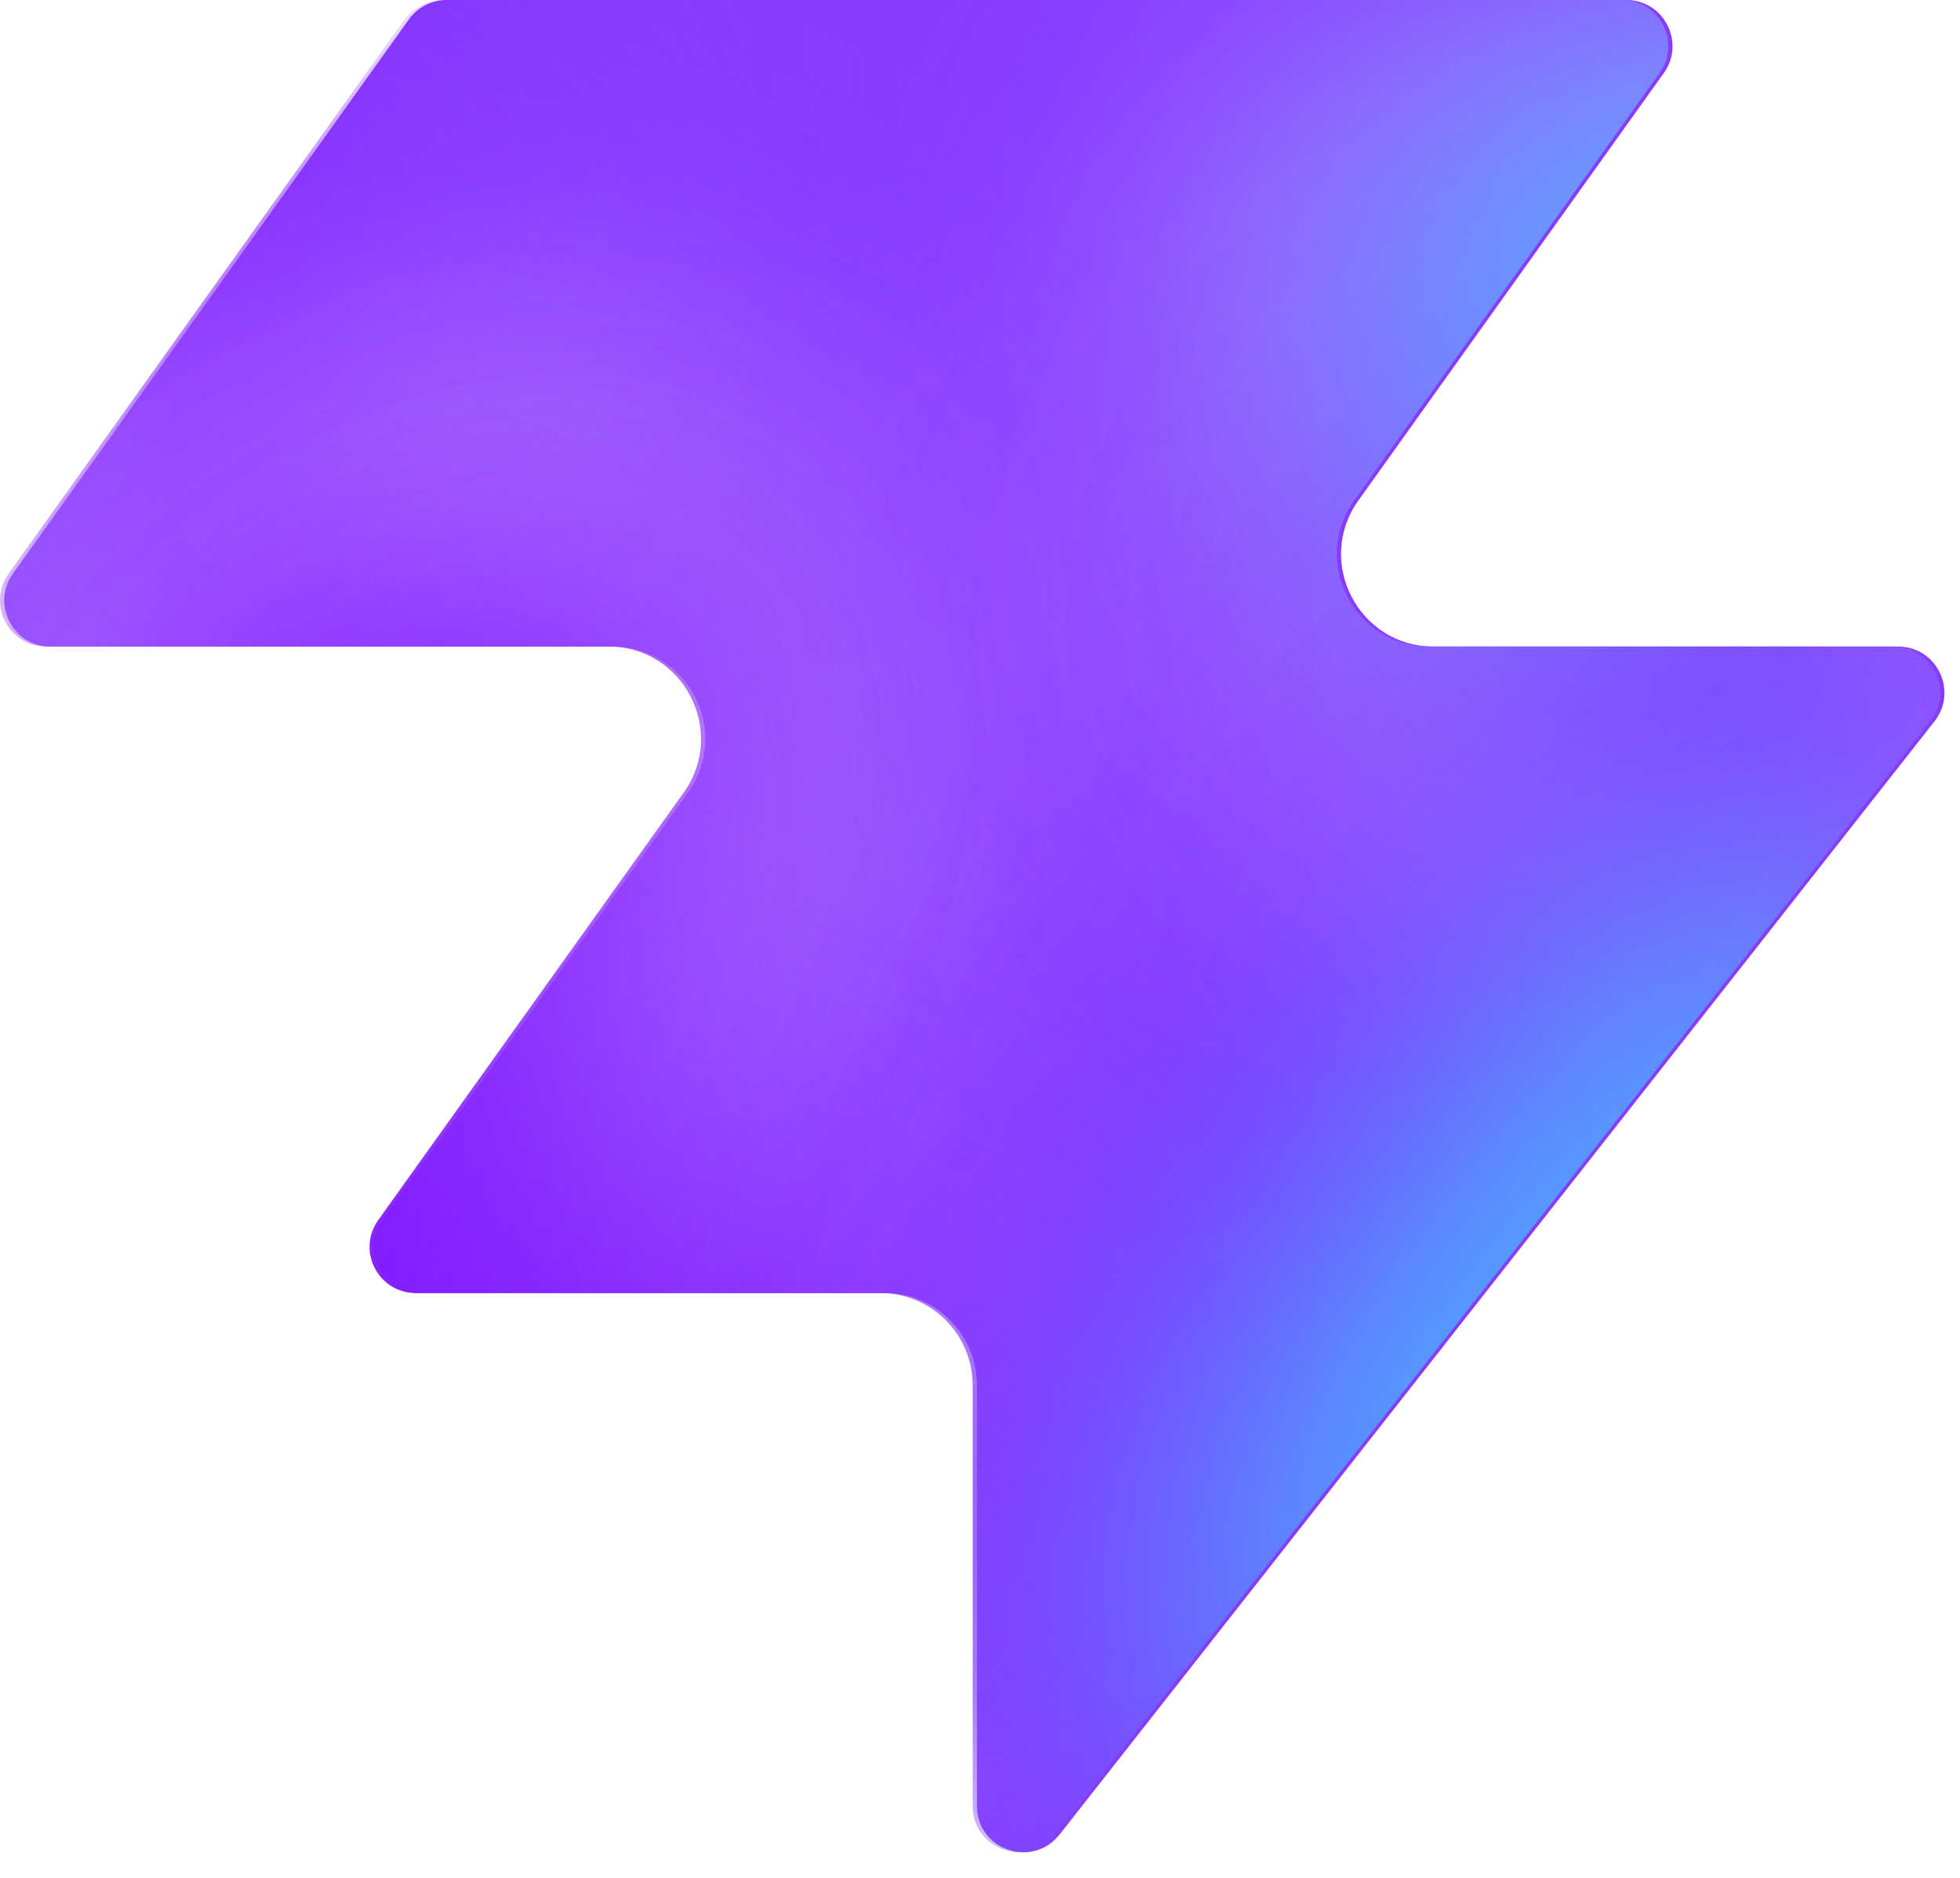
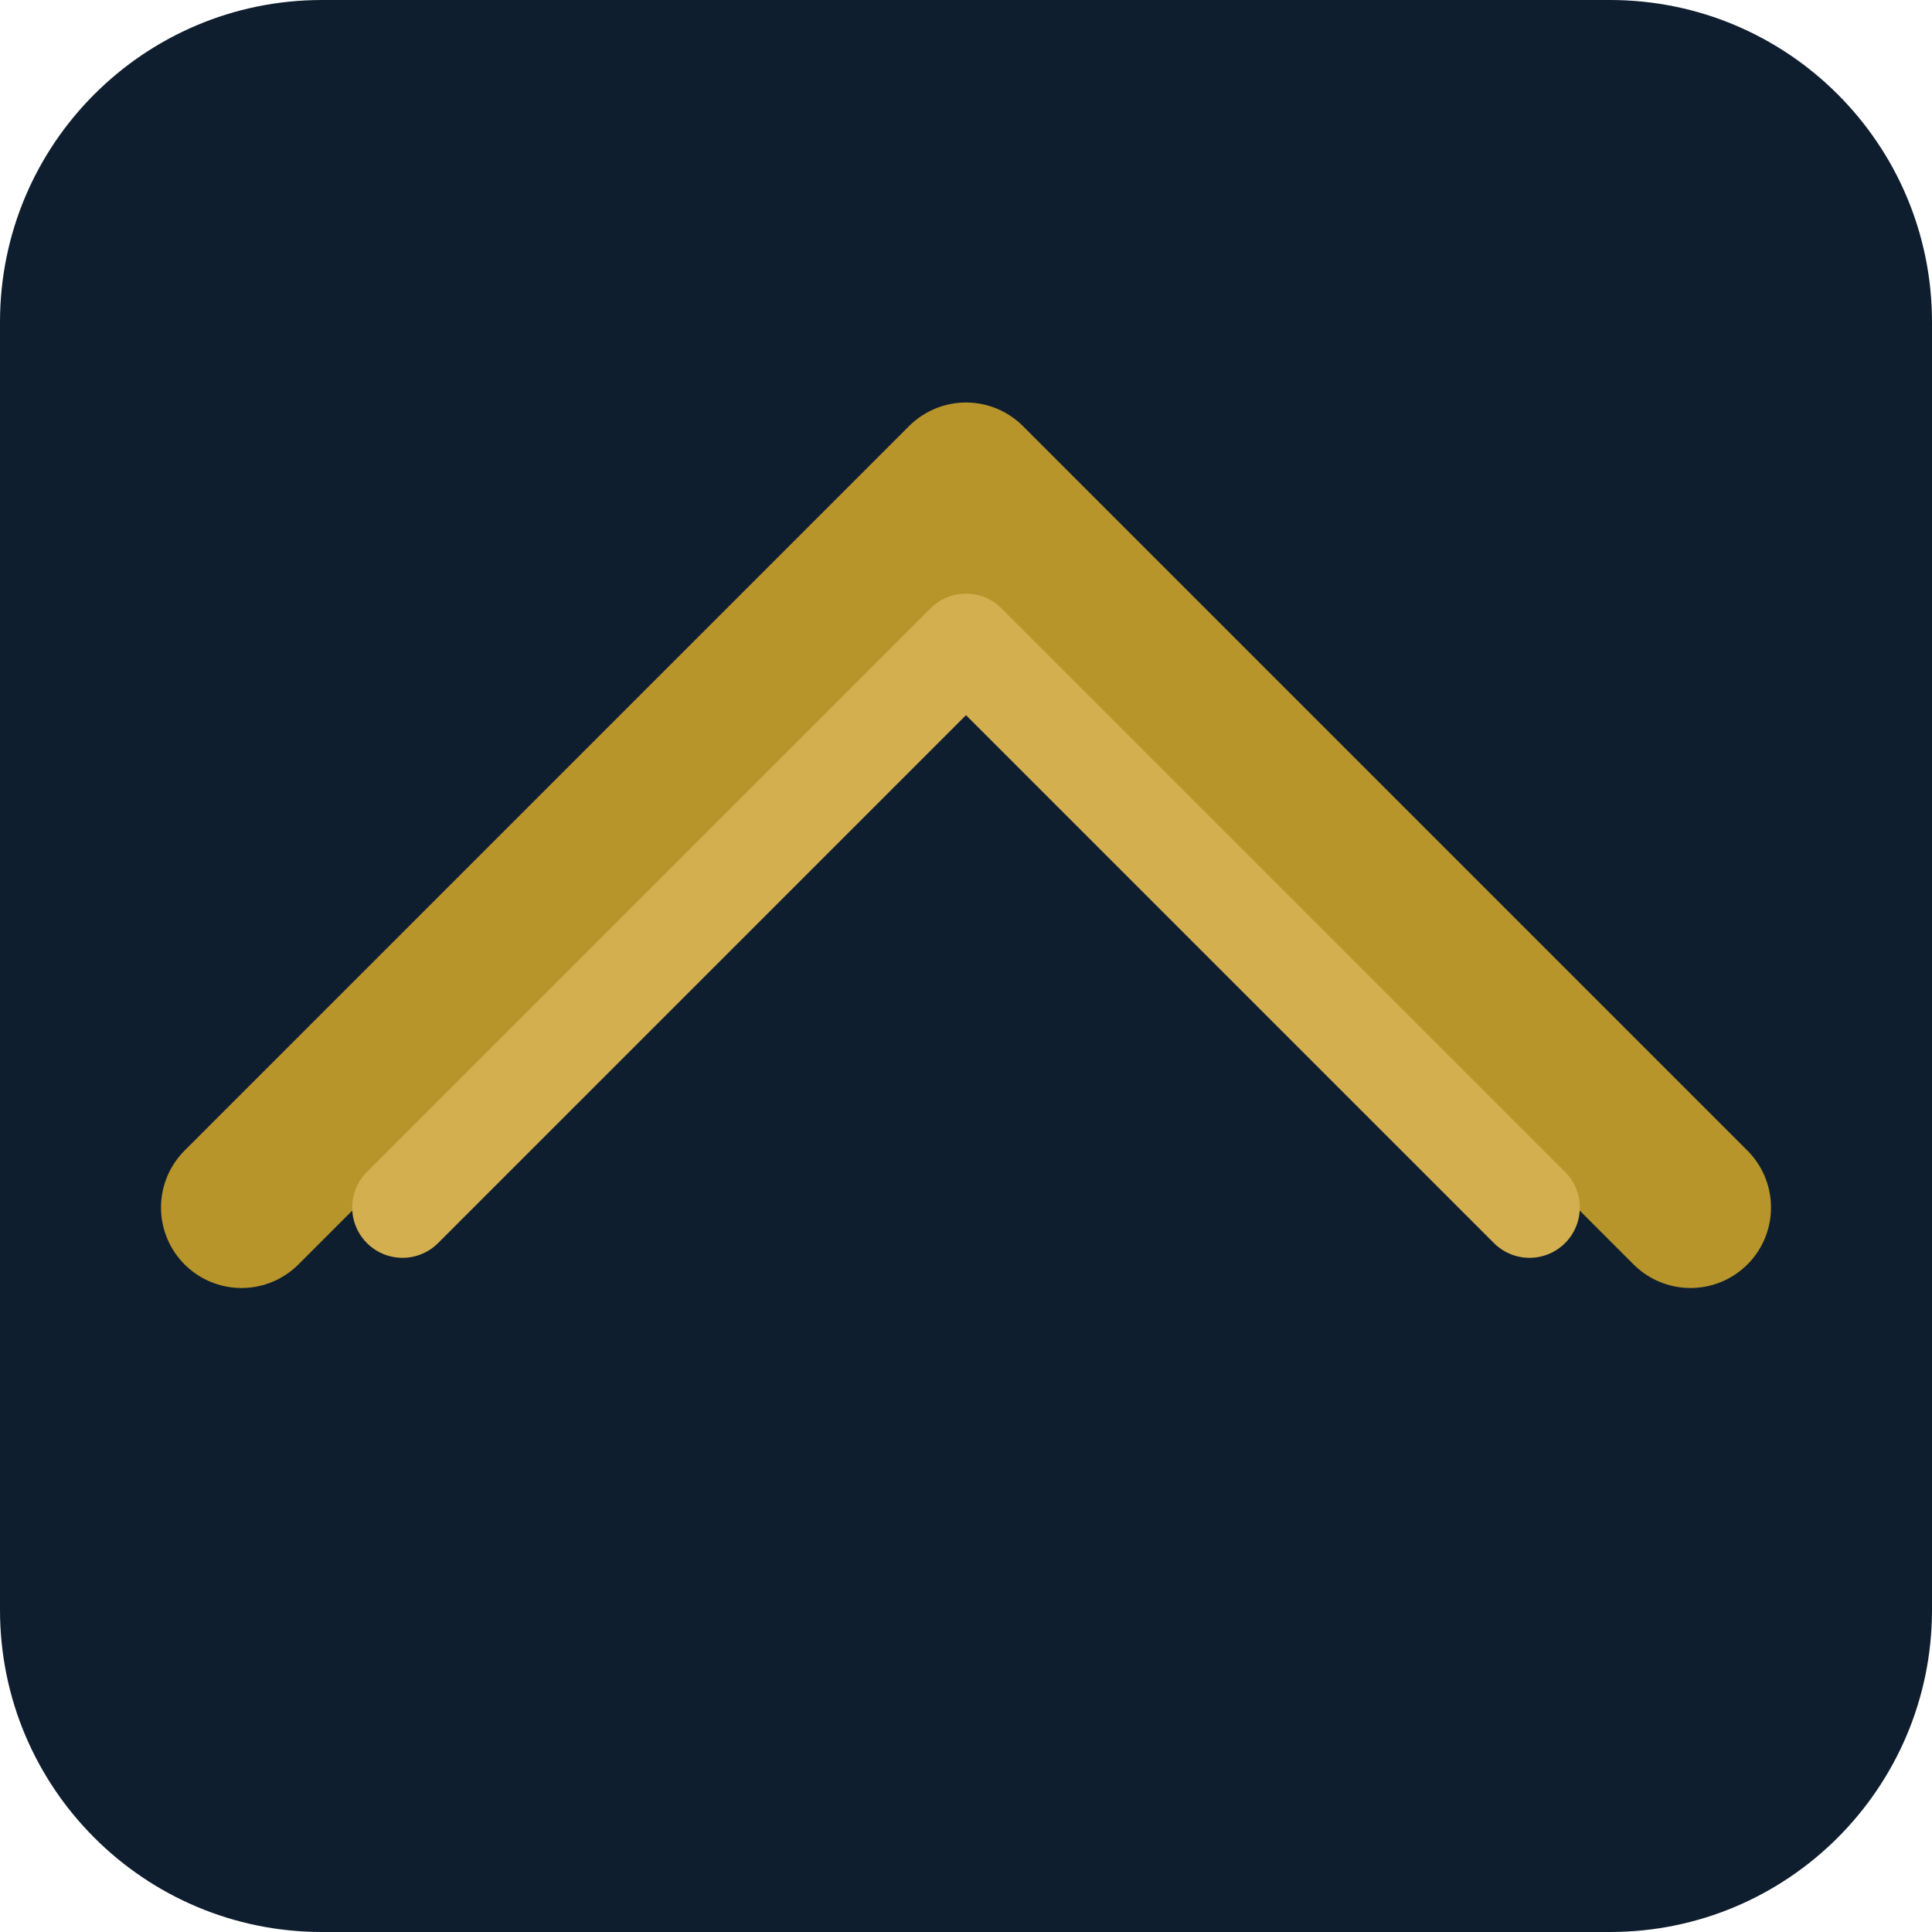
- <svg xmlns="http://www.w3.org/2000/svg" width="48" height="46" fill="none" viewBox="0 0 48 46">
-   <path fill="#863bff" d="M25.946 44.938c-.664.845-2.021.375-2.021-.698V33.937a2.26 2.26 0 0 0-2.262-2.262H10.287c-.92 0-1.456-1.04-.92-1.788l7.48-10.471c1.07-1.497 0-3.578-1.842-3.578H1.237c-.92 0-1.456-1.04-.92-1.788L10.013.474c.214-.297.556-.474.92-.474h28.894c.92 0 1.456 1.04.92 1.788l-7.48 10.471c-1.07 1.498 0 3.579 1.842 3.579h11.377c.943 0 1.473 1.088.89 1.83L25.947 44.94z" style="fill:#863bff;fill:color(display-p3 .525 .23 1);fill-opacity:1" />
-   <mask id="a" width="48" height="46" x="0" y="0" maskUnits="userSpaceOnUse" style="mask-type:alpha">
-     <path fill="#000" d="M25.842 44.938c-.664.844-2.021.375-2.021-.698V33.937a2.26 2.26 0 0 0-2.262-2.262H10.183c-.92 0-1.456-1.04-.92-1.788l7.48-10.471c1.07-1.498 0-3.579-1.842-3.579H1.133c-.92 0-1.456-1.04-.92-1.787L9.91.473c.214-.297.556-.474.92-.474h28.894c.92 0 1.456 1.04.92 1.788l-7.48 10.471c-1.07 1.498 0 3.578 1.842 3.578h11.377c.943 0 1.473 1.088.89 1.832L25.843 44.94z" style="fill:#000;fill-opacity:1" />
-   </mask>
-   <g mask="url(#a)">
-     <g filter="url(#b)">
-       <ellipse cx="5.508" cy="14.704" fill="#ede6ff" rx="5.508" ry="14.704" style="fill:#ede6ff;fill:color(display-p3 .927 .903 1);fill-opacity:1" transform="matrix(.00324 1 1 -.00324 -4.47 31.516)" />
-     </g>
-     <g filter="url(#c)">
-       <ellipse cx="10.399" cy="29.851" fill="#ede6ff" rx="10.399" ry="29.851" style="fill:#ede6ff;fill:color(display-p3 .927 .903 1);fill-opacity:1" transform="matrix(.00324 1 1 -.00324 -39.328 7.883)" />
-     </g>
-     <g filter="url(#d)">
-       <ellipse cx="5.508" cy="30.487" fill="#7e14ff" rx="5.508" ry="30.487" style="fill:#7e14ff;fill:color(display-p3 .492 .077 1);fill-opacity:1" transform="rotate(89.814 -25.913 -14.639)scale(1 -1)" />
-     </g>
-     <g filter="url(#e)">
-       <ellipse cx="5.508" cy="30.599" fill="#7e14ff" rx="5.508" ry="30.599" style="fill:#7e14ff;fill:color(display-p3 .492 .077 1);fill-opacity:1" transform="rotate(89.814 -32.644 -3.334)scale(1 -1)" />
-     </g>
-     <g filter="url(#f)">
-       <ellipse cx="5.508" cy="30.599" fill="#7e14ff" rx="5.508" ry="30.599" style="fill:#7e14ff;fill:color(display-p3 .492 .077 1);fill-opacity:1" transform="matrix(.00324 1 1 -.00324 -34.34 30.47)" />
-     </g>
-     <g filter="url(#g)">
-       <ellipse cx="14.072" cy="22.078" fill="#ede6ff" rx="14.072" ry="22.078" style="fill:#ede6ff;fill:color(display-p3 .927 .903 1);fill-opacity:1" transform="rotate(93.35 24.506 48.493)scale(-1 1)" />
-     </g>
-     <g filter="url(#h)">
-       <ellipse cx="3.47" cy="21.501" fill="#7e14ff" rx="3.47" ry="21.501" style="fill:#7e14ff;fill:color(display-p3 .492 .077 1);fill-opacity:1" transform="rotate(89.009 28.708 47.59)scale(-1 1)" />
-     </g>
-     <g filter="url(#i)">
-       <ellipse cx="3.47" cy="21.501" fill="#7e14ff" rx="3.47" ry="21.501" style="fill:#7e14ff;fill:color(display-p3 .492 .077 1);fill-opacity:1" transform="rotate(89.009 28.708 47.59)scale(-1 1)" />
-     </g>
-     <g filter="url(#j)">
-       <ellipse cx=".387" cy="8.972" fill="#7e14ff" rx="4.407" ry="29.108" style="fill:#7e14ff;fill:color(display-p3 .492 .077 1);fill-opacity:1" transform="rotate(39.51 .387 8.972)" />
-     </g>
-     <g filter="url(#k)">
-       <ellipse cx="47.523" cy="-6.092" fill="#7e14ff" rx="4.407" ry="29.108" style="fill:#7e14ff;fill:color(display-p3 .492 .077 1);fill-opacity:1" transform="rotate(37.892 47.523 -6.092)" />
-     </g>
-     <g filter="url(#l)">
-       <ellipse cx="41.412" cy="6.333" fill="#47bfff" rx="5.971" ry="9.665" style="fill:#47bfff;fill:color(display-p3 .28 .748 1);fill-opacity:1" transform="rotate(37.892 41.412 6.333)" />
-     </g>
-     <g filter="url(#m)">
-       <ellipse cx="-1.879" cy="38.332" fill="#7e14ff" rx="4.407" ry="29.108" style="fill:#7e14ff;fill:color(display-p3 .492 .077 1);fill-opacity:1" transform="rotate(37.892 -1.88 38.332)" />
-     </g>
-     <g filter="url(#n)">
-       <ellipse cx="-1.879" cy="38.332" fill="#7e14ff" rx="4.407" ry="29.108" style="fill:#7e14ff;fill:color(display-p3 .492 .077 1);fill-opacity:1" transform="rotate(37.892 -1.88 38.332)" />
-     </g>
-     <g filter="url(#o)">
-       <ellipse cx="35.651" cy="29.907" fill="#7e14ff" rx="4.407" ry="29.108" style="fill:#7e14ff;fill:color(display-p3 .492 .077 1);fill-opacity:1" transform="rotate(37.892 35.651 29.907)" />
-     </g>
-     <g filter="url(#p)">
-       <ellipse cx="38.418" cy="32.4" fill="#47bfff" rx="5.971" ry="15.297" style="fill:#47bfff;fill:color(display-p3 .28 .748 1);fill-opacity:1" transform="rotate(37.892 38.418 32.4)" />
-     </g>
-   </g>
-   <defs>
-     <filter id="b" width="60.045" height="41.654" x="-19.77" y="16.149" color-interpolation-filters="sRGB" filterUnits="userSpaceOnUse">
-       <feFlood flood-opacity="0" result="BackgroundImageFix" />
-       <feBlend in="SourceGraphic" in2="BackgroundImageFix" result="shape" />
-       <feGaussianBlur result="effect1_foregroundBlur_2002_17158" stdDeviation="7.659" />
-     </filter>
-     <filter id="c" width="90.34" height="51.437" x="-54.613" y="-7.533" color-interpolation-filters="sRGB" filterUnits="userSpaceOnUse">
-       <feFlood flood-opacity="0" result="BackgroundImageFix" />
-       <feBlend in="SourceGraphic" in2="BackgroundImageFix" result="shape" />
-       <feGaussianBlur result="effect1_foregroundBlur_2002_17158" stdDeviation="7.659" />
-     </filter>
-     <filter id="d" width="79.355" height="29.4" x="-49.64" y="2.03" color-interpolation-filters="sRGB" filterUnits="userSpaceOnUse">
-       <feFlood flood-opacity="0" result="BackgroundImageFix" />
-       <feBlend in="SourceGraphic" in2="BackgroundImageFix" result="shape" />
-       <feGaussianBlur result="effect1_foregroundBlur_2002_17158" stdDeviation="4.596" />
-     </filter>
-     <filter id="e" width="79.579" height="29.4" x="-45.045" y="20.029" color-interpolation-filters="sRGB" filterUnits="userSpaceOnUse">
-       <feFlood flood-opacity="0" result="BackgroundImageFix" />
-       <feBlend in="SourceGraphic" in2="BackgroundImageFix" result="shape" />
-       <feGaussianBlur result="effect1_foregroundBlur_2002_17158" stdDeviation="4.596" />
-     </filter>
-     <filter id="f" width="79.579" height="29.4" x="-43.513" y="21.178" color-interpolation-filters="sRGB" filterUnits="userSpaceOnUse">
-       <feFlood flood-opacity="0" result="BackgroundImageFix" />
-       <feBlend in="SourceGraphic" in2="BackgroundImageFix" result="shape" />
-       <feGaussianBlur result="effect1_foregroundBlur_2002_17158" stdDeviation="4.596" />
-     </filter>
-     <filter id="g" width="74.749" height="58.852" x="15.756" y="-17.901" color-interpolation-filters="sRGB" filterUnits="userSpaceOnUse">
-       <feFlood flood-opacity="0" result="BackgroundImageFix" />
-       <feBlend in="SourceGraphic" in2="BackgroundImageFix" result="shape" />
-       <feGaussianBlur result="effect1_foregroundBlur_2002_17158" stdDeviation="7.659" />
-     </filter>
-     <filter id="h" width="61.377" height="25.362" x="23.548" y="2.284" color-interpolation-filters="sRGB" filterUnits="userSpaceOnUse">
-       <feFlood flood-opacity="0" result="BackgroundImageFix" />
-       <feBlend in="SourceGraphic" in2="BackgroundImageFix" result="shape" />
-       <feGaussianBlur result="effect1_foregroundBlur_2002_17158" stdDeviation="4.596" />
-     </filter>
-     <filter id="i" width="61.377" height="25.362" x="23.548" y="2.284" color-interpolation-filters="sRGB" filterUnits="userSpaceOnUse">
-       <feFlood flood-opacity="0" result="BackgroundImageFix" />
-       <feBlend in="SourceGraphic" in2="BackgroundImageFix" result="shape" />
-       <feGaussianBlur result="effect1_foregroundBlur_2002_17158" stdDeviation="4.596" />
-     </filter>
-     <filter id="j" width="56.045" height="63.649" x="-27.636" y="-22.853" color-interpolation-filters="sRGB" filterUnits="userSpaceOnUse">
-       <feFlood flood-opacity="0" result="BackgroundImageFix" />
-       <feBlend in="SourceGraphic" in2="BackgroundImageFix" result="shape" />
-       <feGaussianBlur result="effect1_foregroundBlur_2002_17158" stdDeviation="4.596" />
-     </filter>
-     <filter id="k" width="54.814" height="64.646" x="20.116" y="-38.415" color-interpolation-filters="sRGB" filterUnits="userSpaceOnUse">
-       <feFlood flood-opacity="0" result="BackgroundImageFix" />
-       <feBlend in="SourceGraphic" in2="BackgroundImageFix" result="shape" />
-       <feGaussianBlur result="effect1_foregroundBlur_2002_17158" stdDeviation="4.596" />
-     </filter>
-     <filter id="l" width="33.541" height="35.313" x="24.641" y="-11.323" color-interpolation-filters="sRGB" filterUnits="userSpaceOnUse">
-       <feFlood flood-opacity="0" result="BackgroundImageFix" />
-       <feBlend in="SourceGraphic" in2="BackgroundImageFix" result="shape" />
-       <feGaussianBlur result="effect1_foregroundBlur_2002_17158" stdDeviation="4.596" />
-     </filter>
-     <filter id="m" width="54.814" height="64.646" x="-29.286" y="6.009" color-interpolation-filters="sRGB" filterUnits="userSpaceOnUse">
-       <feFlood flood-opacity="0" result="BackgroundImageFix" />
-       <feBlend in="SourceGraphic" in2="BackgroundImageFix" result="shape" />
-       <feGaussianBlur result="effect1_foregroundBlur_2002_17158" stdDeviation="4.596" />
-     </filter>
-     <filter id="n" width="54.814" height="64.646" x="-29.286" y="6.009" color-interpolation-filters="sRGB" filterUnits="userSpaceOnUse">
-       <feFlood flood-opacity="0" result="BackgroundImageFix" />
-       <feBlend in="SourceGraphic" in2="BackgroundImageFix" result="shape" />
-       <feGaussianBlur result="effect1_foregroundBlur_2002_17158" stdDeviation="4.596" />
-     </filter>
-     <filter id="o" width="54.814" height="64.646" x="8.244" y="-2.416" color-interpolation-filters="sRGB" filterUnits="userSpaceOnUse">
-       <feFlood flood-opacity="0" result="BackgroundImageFix" />
-       <feBlend in="SourceGraphic" in2="BackgroundImageFix" result="shape" />
-       <feGaussianBlur result="effect1_foregroundBlur_2002_17158" stdDeviation="4.596" />
-     </filter>
-     <filter id="p" width="39.409" height="43.623" x="18.713" y="10.588" color-interpolation-filters="sRGB" filterUnits="userSpaceOnUse">
-       <feFlood flood-opacity="0" result="BackgroundImageFix" />
-       <feBlend in="SourceGraphic" in2="BackgroundImageFix" result="shape" />
-       <feGaussianBlur result="effect1_foregroundBlur_2002_17158" stdDeviation="4.596" />
-     </filter>
-   </defs>
+ <svg xmlns="http://www.w3.org/2000/svg" viewBox="0 0 48 48">
+   <rect width="48" height="48" rx="8" fill="#0f1e2e" />
+   <polyline points="6,30 24,12 42,30" fill="none" stroke="#b8952a" stroke-width="4" stroke-linejoin="round" stroke-linecap="round" />
+   <polyline points="10,30 24,16 38,30" fill="none" stroke="#d4af50" stroke-width="2.5" stroke-linejoin="round" stroke-linecap="round" />
</svg>
